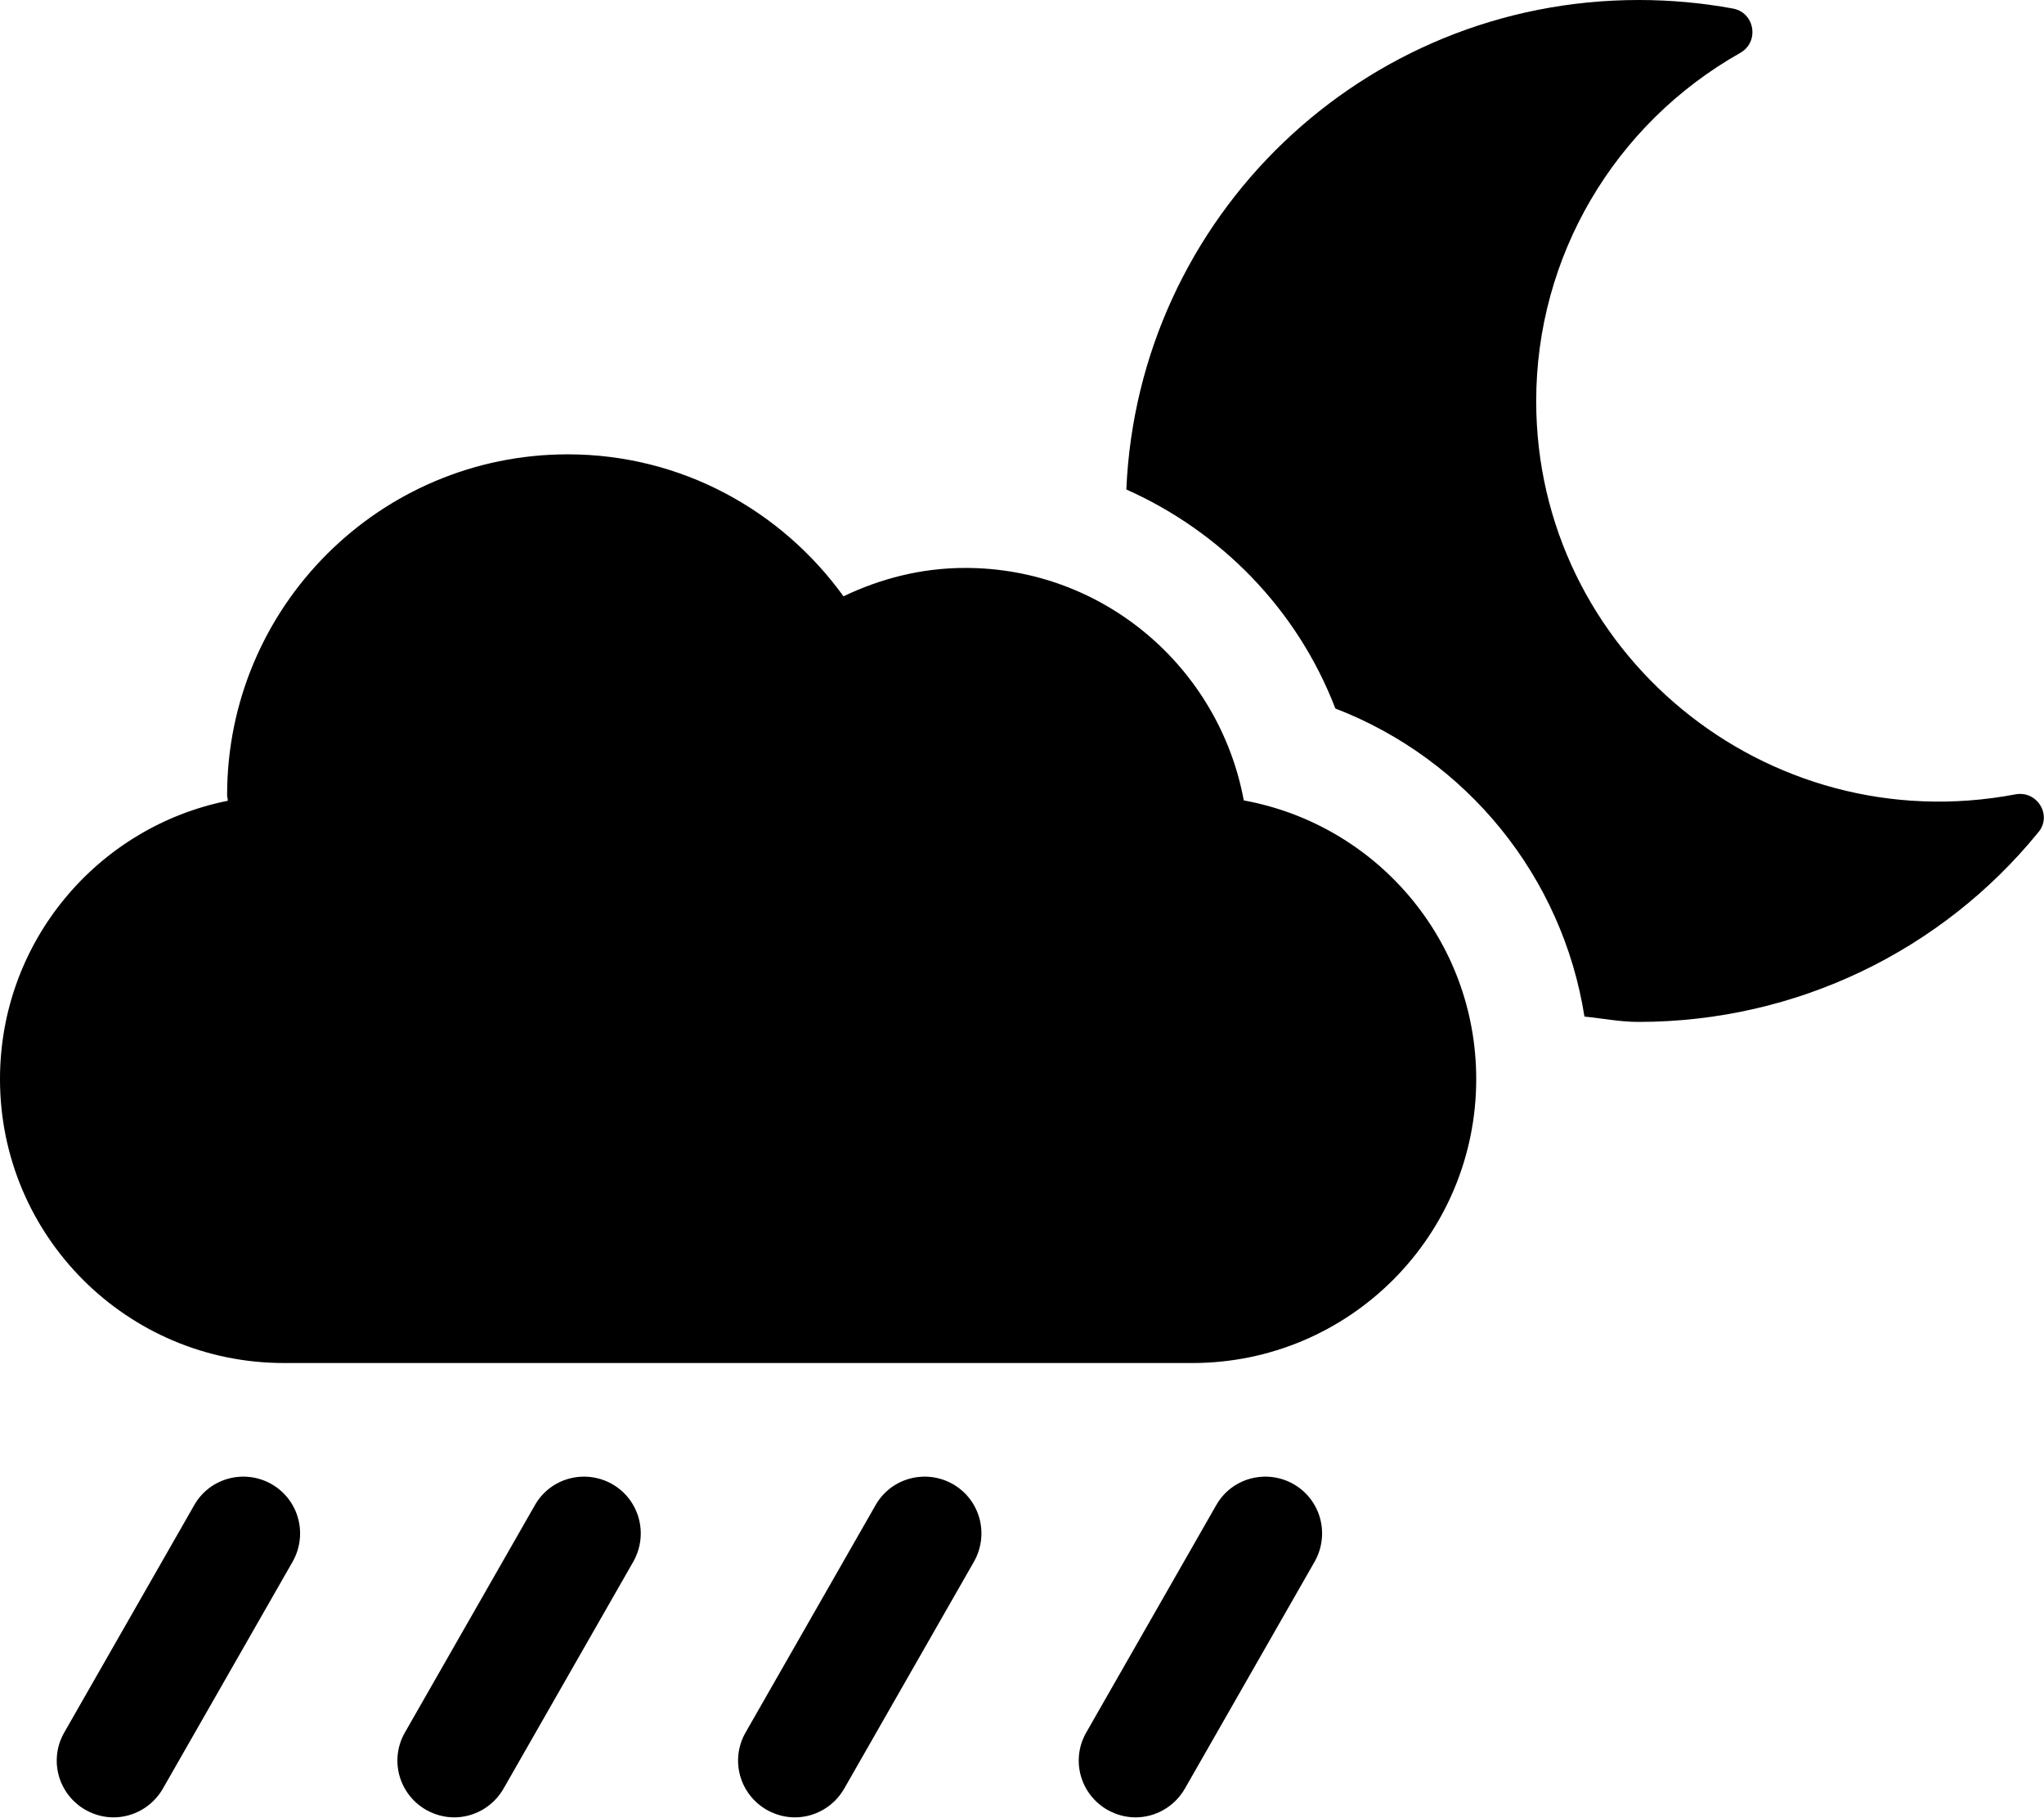
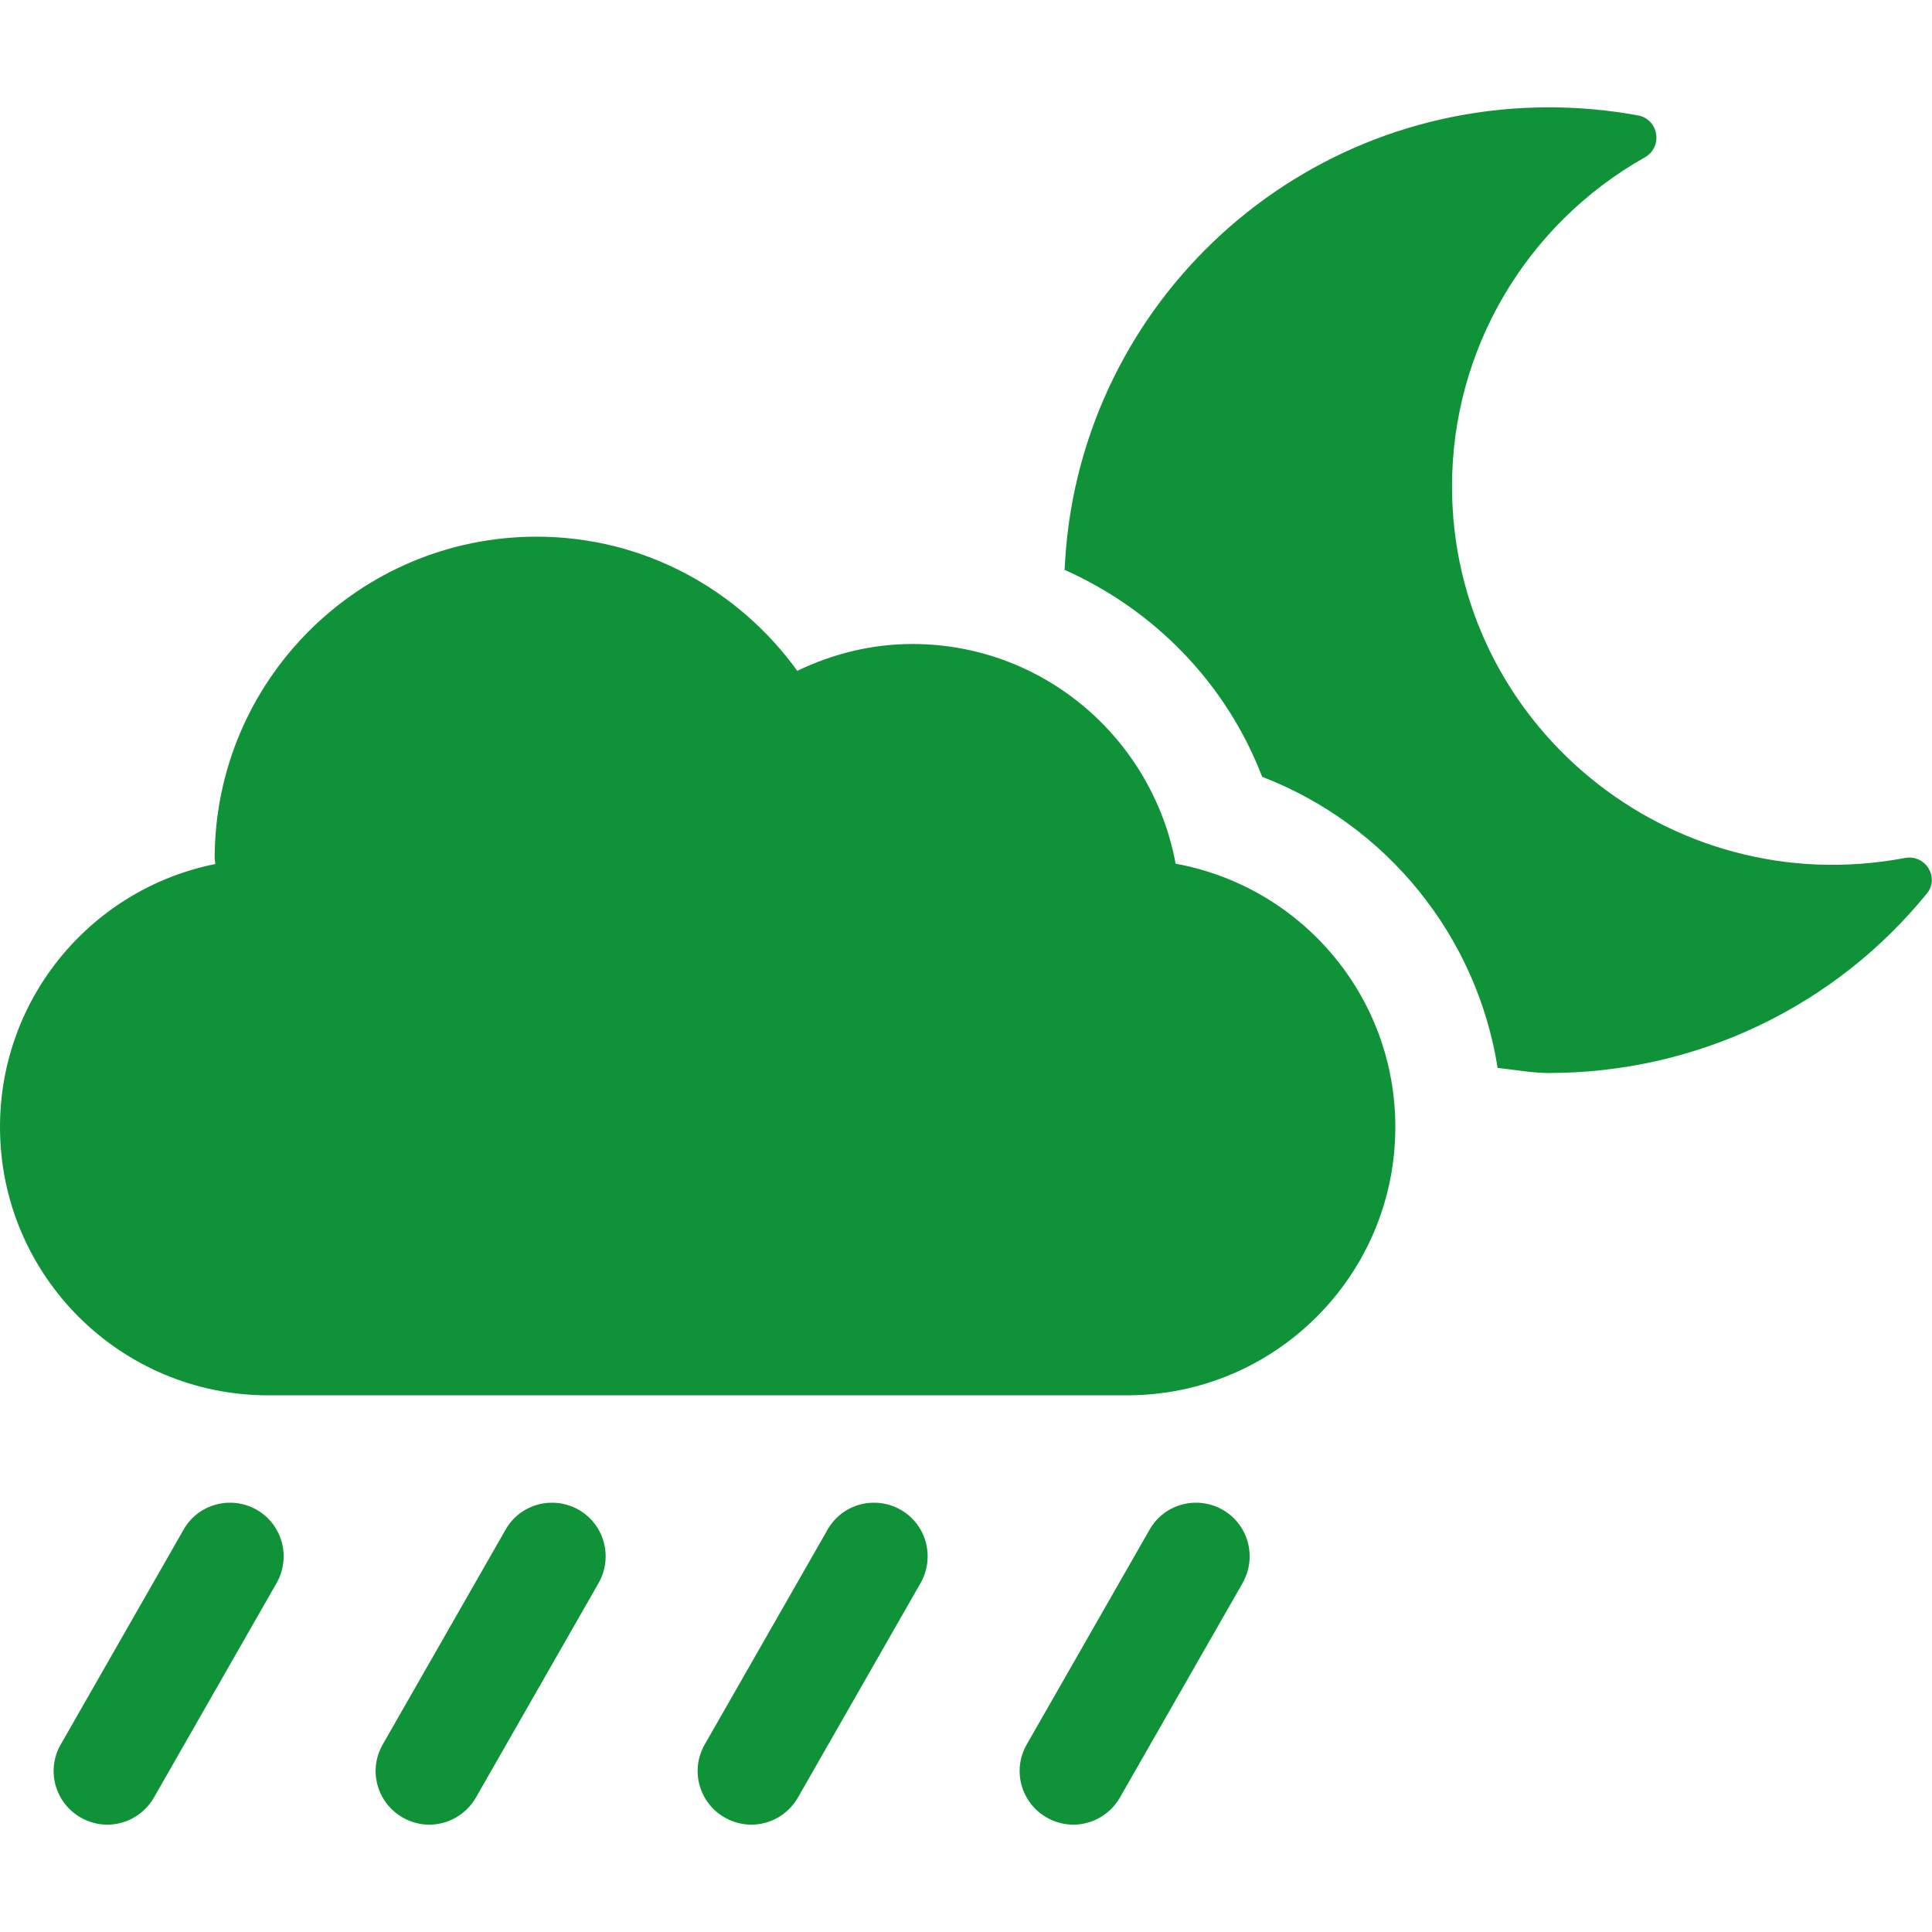
- <svg xmlns="http://www.w3.org/2000/svg" aria-hidden="true" focusable="false" data-prefix="fas" data-icon="cloud-moon-rain" class="svg-inline--fa fa-cloud-moon-rain fa-w-18" role="img" viewBox="0 0 576 512">
+ <svg xmlns="http://www.w3.org/2000/svg" aria-hidden="true" width="60px" height="60px" style="color: #109338" focusable="false" data-prefix="fas" data-icon="cloud-moon-rain" class="svg-inline--fa fa-cloud-moon-rain fa-w-18" role="img" viewBox="0 0 576 512">
  <path fill="currentColor" d="M350.5 225.5c-6.9-37.2-39.3-65.5-78.5-65.5-12.3 0-23.9 3-34.3 8-17.4-24.1-45.6-40-77.7-40-53 0-96 43-96 96 0 .5.2 1.1.2 1.6C27.6 232.9 0 265.2 0 304c0 44.2 35.8 80 80 80h256c44.2 0 80-35.8 80-80 0-39.2-28.2-71.7-65.5-78.5zm217.4-1.7c-70.4 13.3-135-40.3-135-110.8 0-40.6 21.9-78 57.5-98.1 5.5-3.1 4.1-11.4-2.1-12.5C479.6.8 470.7 0 461.8 0c-77.9 0-141.1 61.2-144.4 137.9 26.7 11.9 48.2 33.8 58.9 61.7 37.1 14.3 64 47.4 70.2 86.8 5.1.5 10 1.5 15.2 1.5 44.7 0 85.6-20.2 112.6-53.3 4.2-4.8-.2-12-6.4-10.8zM364.5 418.1c-7.6-4.3-17.4-1.8-21.8 6l-36.6 64c-4.4 7.7-1.7 17.4 6 21.8 2.5 1.4 5.2 2.1 7.9 2.1 5.5 0 10.9-2.9 13.9-8.1l36.6-64c4.3-7.7 1.7-17.4-6-21.8zm-96 0c-7.6-4.3-17.4-1.8-21.8 6l-36.6 64c-4.4 7.7-1.7 17.4 6 21.8 2.5 1.4 5.2 2.1 7.9 2.1 5.5 0 10.9-2.9 13.9-8.1l36.6-64c4.3-7.7 1.7-17.4-6-21.8zm-96 0c-7.6-4.3-17.4-1.8-21.8 6l-36.6 64c-4.4 7.7-1.7 17.4 6 21.8 2.5 1.4 5.2 2.1 7.9 2.1 5.5 0 10.9-2.9 13.9-8.1l36.6-64c4.3-7.7 1.7-17.4-6-21.8zm-96 0c-7.6-4.3-17.4-1.8-21.8 6l-36.6 64c-4.4 7.7-1.7 17.4 6 21.8 2.5 1.4 5.2 2.1 7.9 2.1 5.5 0 10.9-2.9 13.9-8.1l36.6-64c4.3-7.7 1.7-17.4-6-21.8z" />
</svg>
